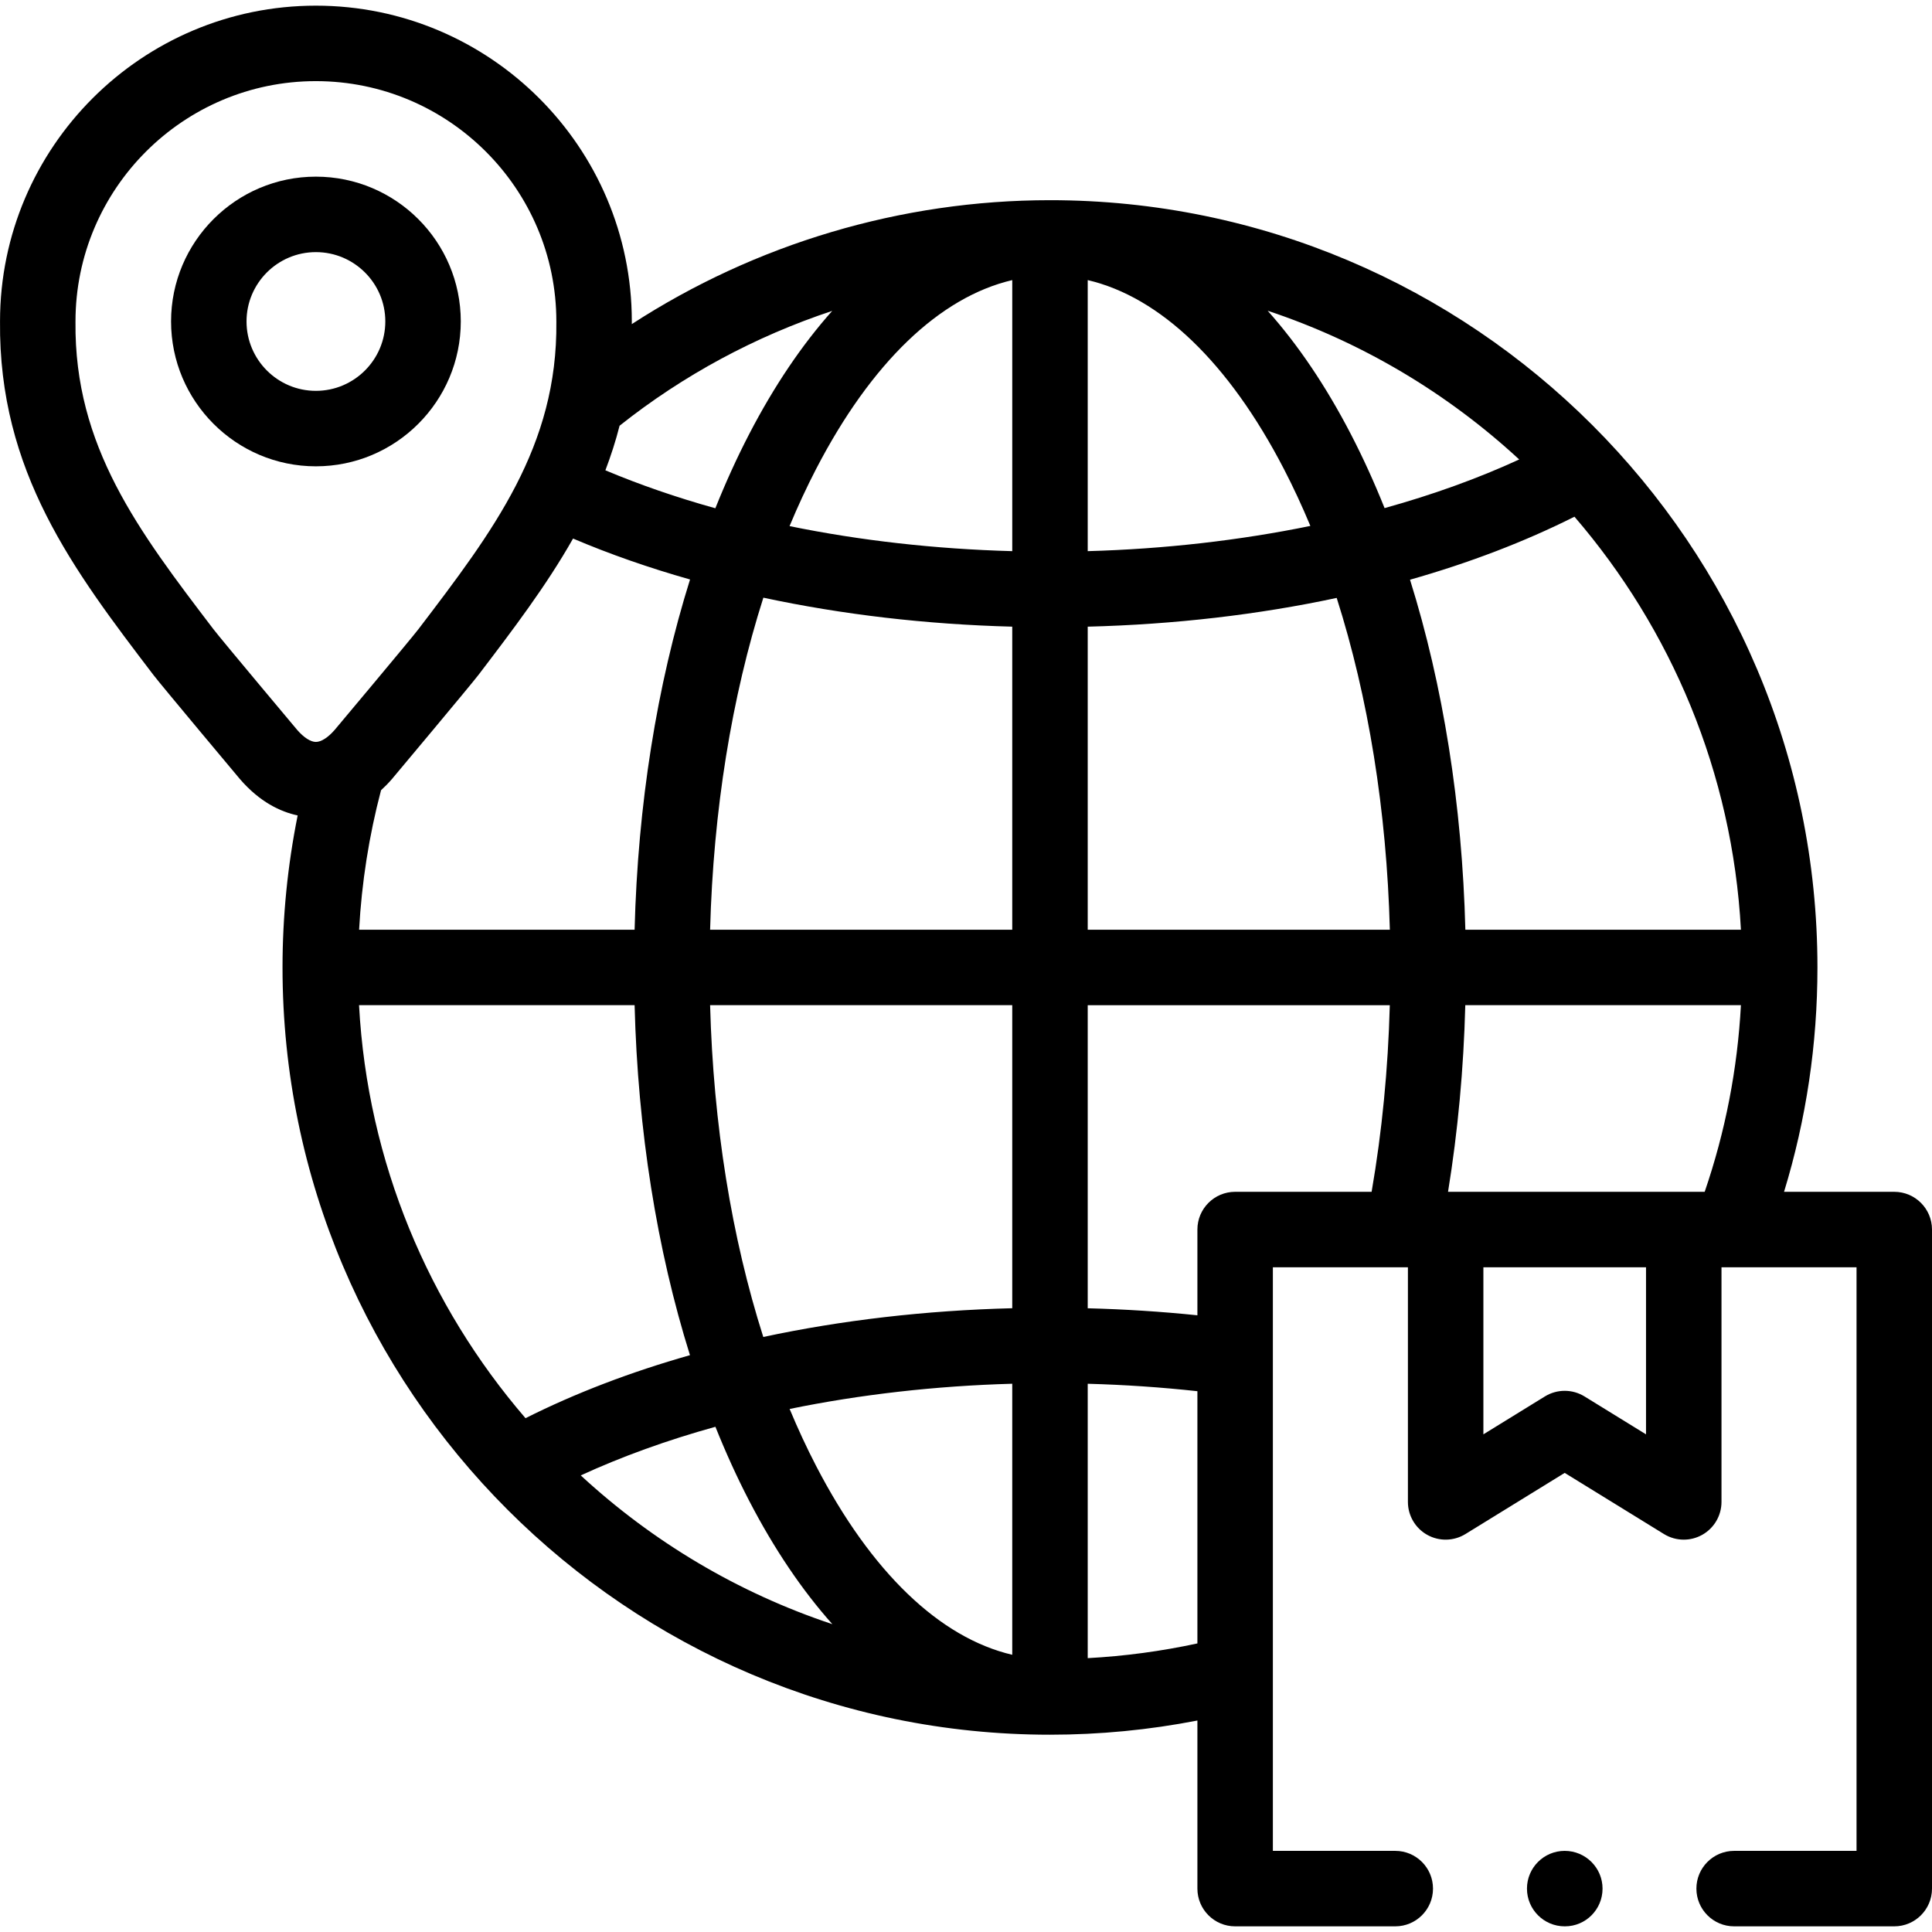
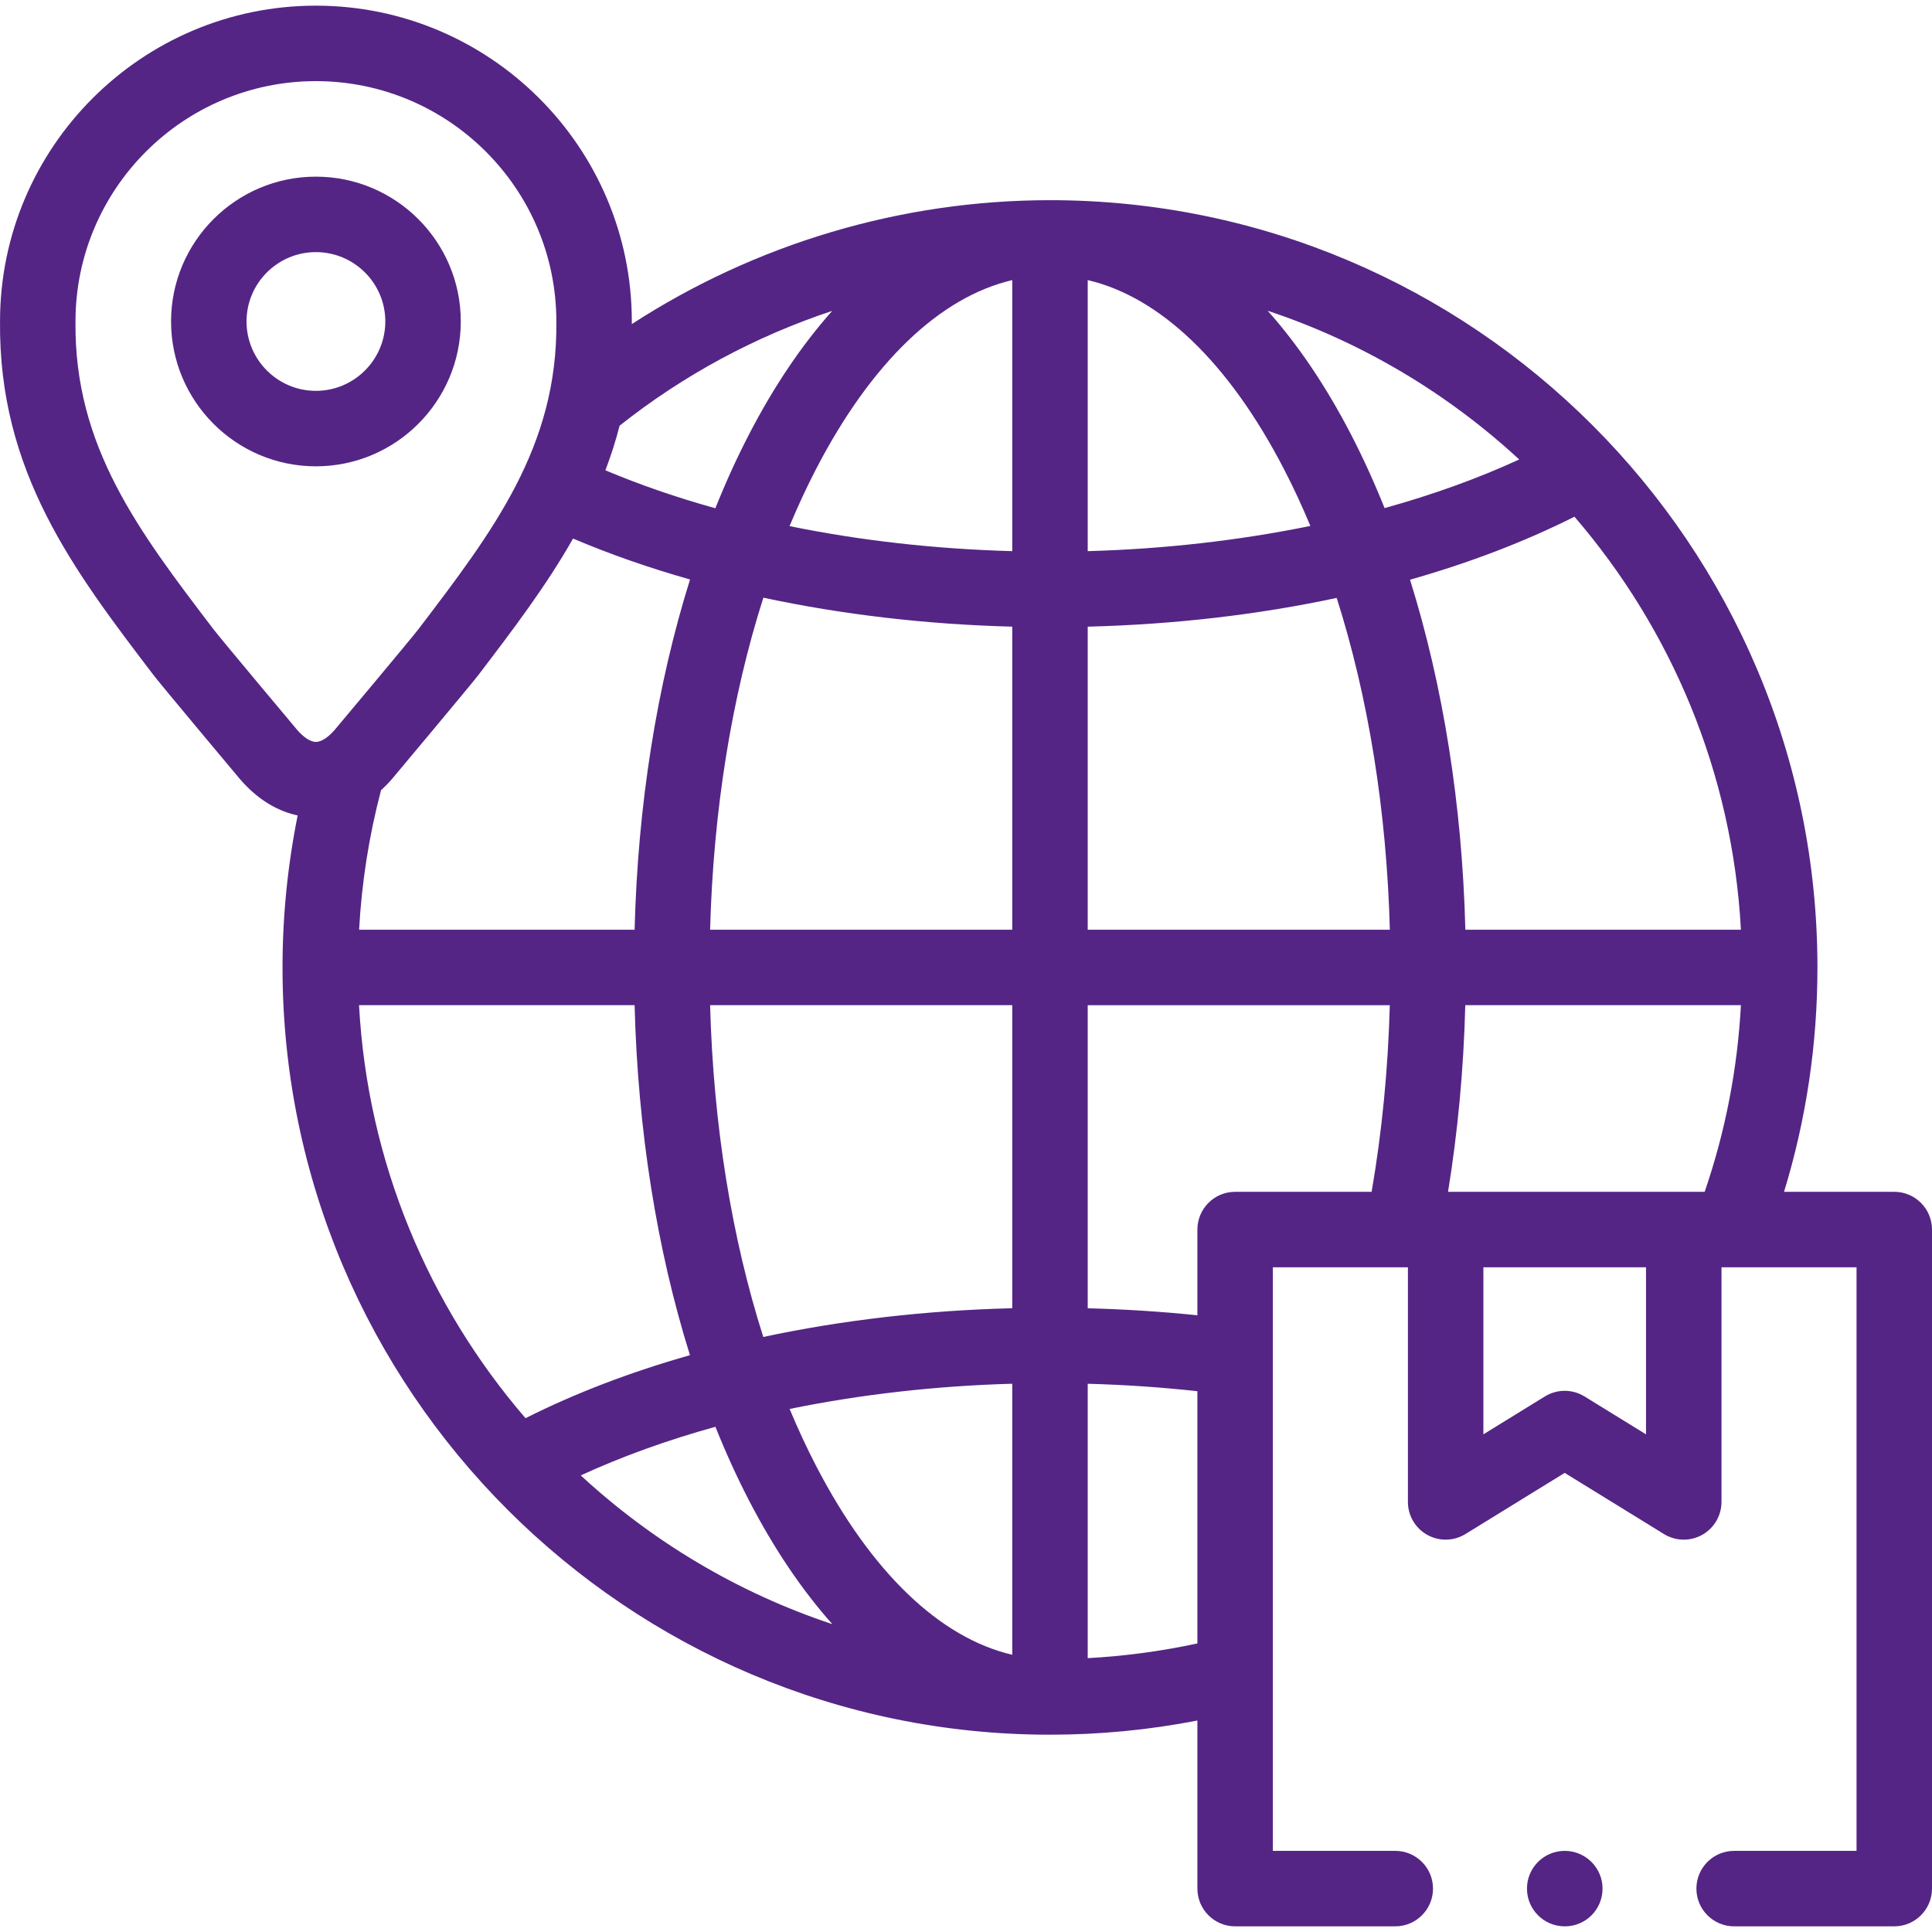
- <svg xmlns="http://www.w3.org/2000/svg" id="Capa_1" enable-background="new 0 0 512 512" height="512" viewBox="0 0 512 512" width="512">
+ <svg xmlns="http://www.w3.org/2000/svg" fill="#542585" id="Capa_1" enable-background="new 0 0 512 512" height="512" viewBox="0 0 512 512" width="512">
  <g>
    <g>
      <path d="m83.709 123.579c-21.16 0-38.376-17.225-38.376-38.396 0-21.156 17.216-38.368 38.376-38.368 21.176 0 38.403 17.212 38.403 38.368 0 21.172-17.227 38.396-38.403 38.396zm0-56.764c-10.133 0-18.376 8.24-18.376 18.368 0 10.144 8.243 18.396 18.376 18.396 10.147 0 18.403-8.252 18.403-18.396 0-10.128-8.255-18.368-18.403-18.368z" />
    </g>
    <g>
      <path d="m502 315.843h-29.21c5.876-19.208 8.851-39.148 8.851-59.46 0-112.118-91.238-203.333-203.385-203.333-39.418 0-78.005 11.544-110.821 32.841-.001-.255.007-.505.004-.762-.027-46.12-37.578-83.629-83.73-83.629-46.137 0-83.676 37.509-83.703 83.629-.403 39.86 19.523 66.012 40.62 93.7 2.109 2.768 22.992 27.674 22.992 27.674 5.229 6.041 10.687 8.624 15.266 9.597-2.661 13.239-4.013 26.731-4.013 40.282 0 112.118 91.238 203.333 203.385 203.333 13.164 0 26.254-1.263 39.068-3.76v44.545c0 5.523 4.478 10 10 10h42.437c5.522 0 10-4.477 10-10s-4.478-10-10-10h-32.437v-154.657h35.788v62.181c0 3.624 1.961 6.964 5.125 8.731 3.162 1.766 7.035 1.684 10.121-.217l26.304-16.208 26.305 16.208c1.606.989 3.425 1.486 5.246 1.486 1.678 0 3.358-.422 4.876-1.269 3.163-1.767 5.124-5.107 5.124-8.731v-62.181s2.534.003 2.556.003c.026 0 33.231-.003 33.231-.003v154.657h-32.436c-5.522 0-10 4.477-10 10s4.478 10 10 10h42.436c5.522 0 10-4.477 10-10v-174.657c0-5.523-4.477-10-10-10zm-337.805-203.022c16.913-13.435 36.031-23.699 56.348-30.432-7.999 8.976-15.398 19.907-22.02 32.682-3.225 6.222-6.208 12.782-8.948 19.625-10.252-2.854-20.009-6.217-29.14-10.059 1.448-3.819 2.727-7.74 3.76-11.816zm18.672 40.747c-8.777 27.998-13.842 59.693-14.691 92.815h-73.01c.684-12.49 2.625-24.873 5.811-36.961.986-.899 1.943-1.87 2.857-2.925 0 0 20.878-24.899 22.986-27.667 9.078-11.913 17.928-23.548 25.045-36.107 9.734 4.136 20.113 7.76 31.002 10.845zm-99.158 43.05c-1.396 0-3.207-1.168-4.964-3.198 0 0-20.142-23.997-22.21-26.712-19.789-25.971-36.878-48.399-36.53-81.419.001-.035.001-.07.001-.105 0-35.115 28.577-63.683 63.703-63.683 35.142 0 63.73 28.568 63.73 63.683 0 .035 0 .07.001.106.349 33.02-16.741 55.448-36.529 81.419-2.068 2.716-22.205 26.706-22.205 26.706-1.762 2.035-3.585 3.203-4.997 3.203zm11.44 69.765h73.027c.848 33.097 5.906 64.769 14.671 92.751-15.7 4.457-30.346 10.045-43.583 16.7-25.613-29.745-41.862-67.767-44.115-109.451zm58.758 124.617c10.907-5.022 22.899-9.34 35.685-12.888 2.736 6.828 5.713 13.374 8.932 19.584 6.632 12.794 14.043 23.739 22.057 32.723-25.045-8.318-47.708-21.897-66.674-39.419zm114.349 47.537c-19.203-4.498-37.368-21.867-51.977-50.046-2.497-4.818-4.836-9.863-7.021-15.103 18.701-3.828 38.629-6.118 58.997-6.684v71.833zm0-91.845c-22.993.583-45.212 3.176-65.977 7.619-8.388-26.316-13.246-56.366-14.094-87.928h80.071zm0-100.309h-80.071c.849-31.588 5.714-61.661 14.114-87.993 20.854 4.469 43.122 7.087 65.956 7.68v80.313zm0-100.322c-20.439-.557-40.34-2.814-59.017-6.636 2.19-5.257 4.536-10.318 7.041-15.15 14.608-28.18 32.773-45.548 51.977-50.046v71.832zm20-71.834c19.212 4.497 37.38 21.866 51.985 50.047 2.497 4.817 4.835 9.863 7.019 15.102-18.703 3.829-38.634 6.119-59.004 6.685zm29.068 361.296c-9.536 2.067-19.259 3.374-29.068 3.903v-72.716c9.797.267 19.518.928 29.068 1.974zm46.168-119.68h-36.168c-5.522 0-10 4.477-10 10v22.724c-9.568-.989-19.287-1.608-29.068-1.861v-80.322h80.056c-.457 16.937-2.061 33.509-4.82 49.459zm-75.236-69.46v-80.31c22.995-.583 45.216-3.177 65.982-7.62 8.385 26.315 13.24 56.364 14.088 87.93zm78.671-111.731c-2.735-6.827-5.711-13.372-8.929-19.581-6.629-12.792-14.039-23.736-22.051-32.719 25.038 8.317 47.696 21.894 66.658 39.413-10.905 5.022-22.895 9.34-35.678 12.887zm6.743 18.978c15.698-4.457 30.343-10.045 43.578-16.699 25.614 29.744 41.862 67.767 44.115 109.451h-73.028c-.848-33.099-5.904-64.771-14.665-92.752zm62.543 226.486-16.305-10.047c-3.216-1.981-7.274-1.982-10.492 0l-16.304 10.046v-44.273h43.101zm15.545-64.273h-68.013c2.604-16.016 4.134-32.574 4.572-49.46h73.046c-.911 16.919-4.127 33.492-9.605 49.46z" />
      <path d="m414.662 490.5c-5.522 0-10 4.477-10 10s4.478 10 10 10h.057c5.522 0 9.972-4.477 9.972-10s-4.506-10-10.029-10z" />
    </g>
  </g>
</svg>
